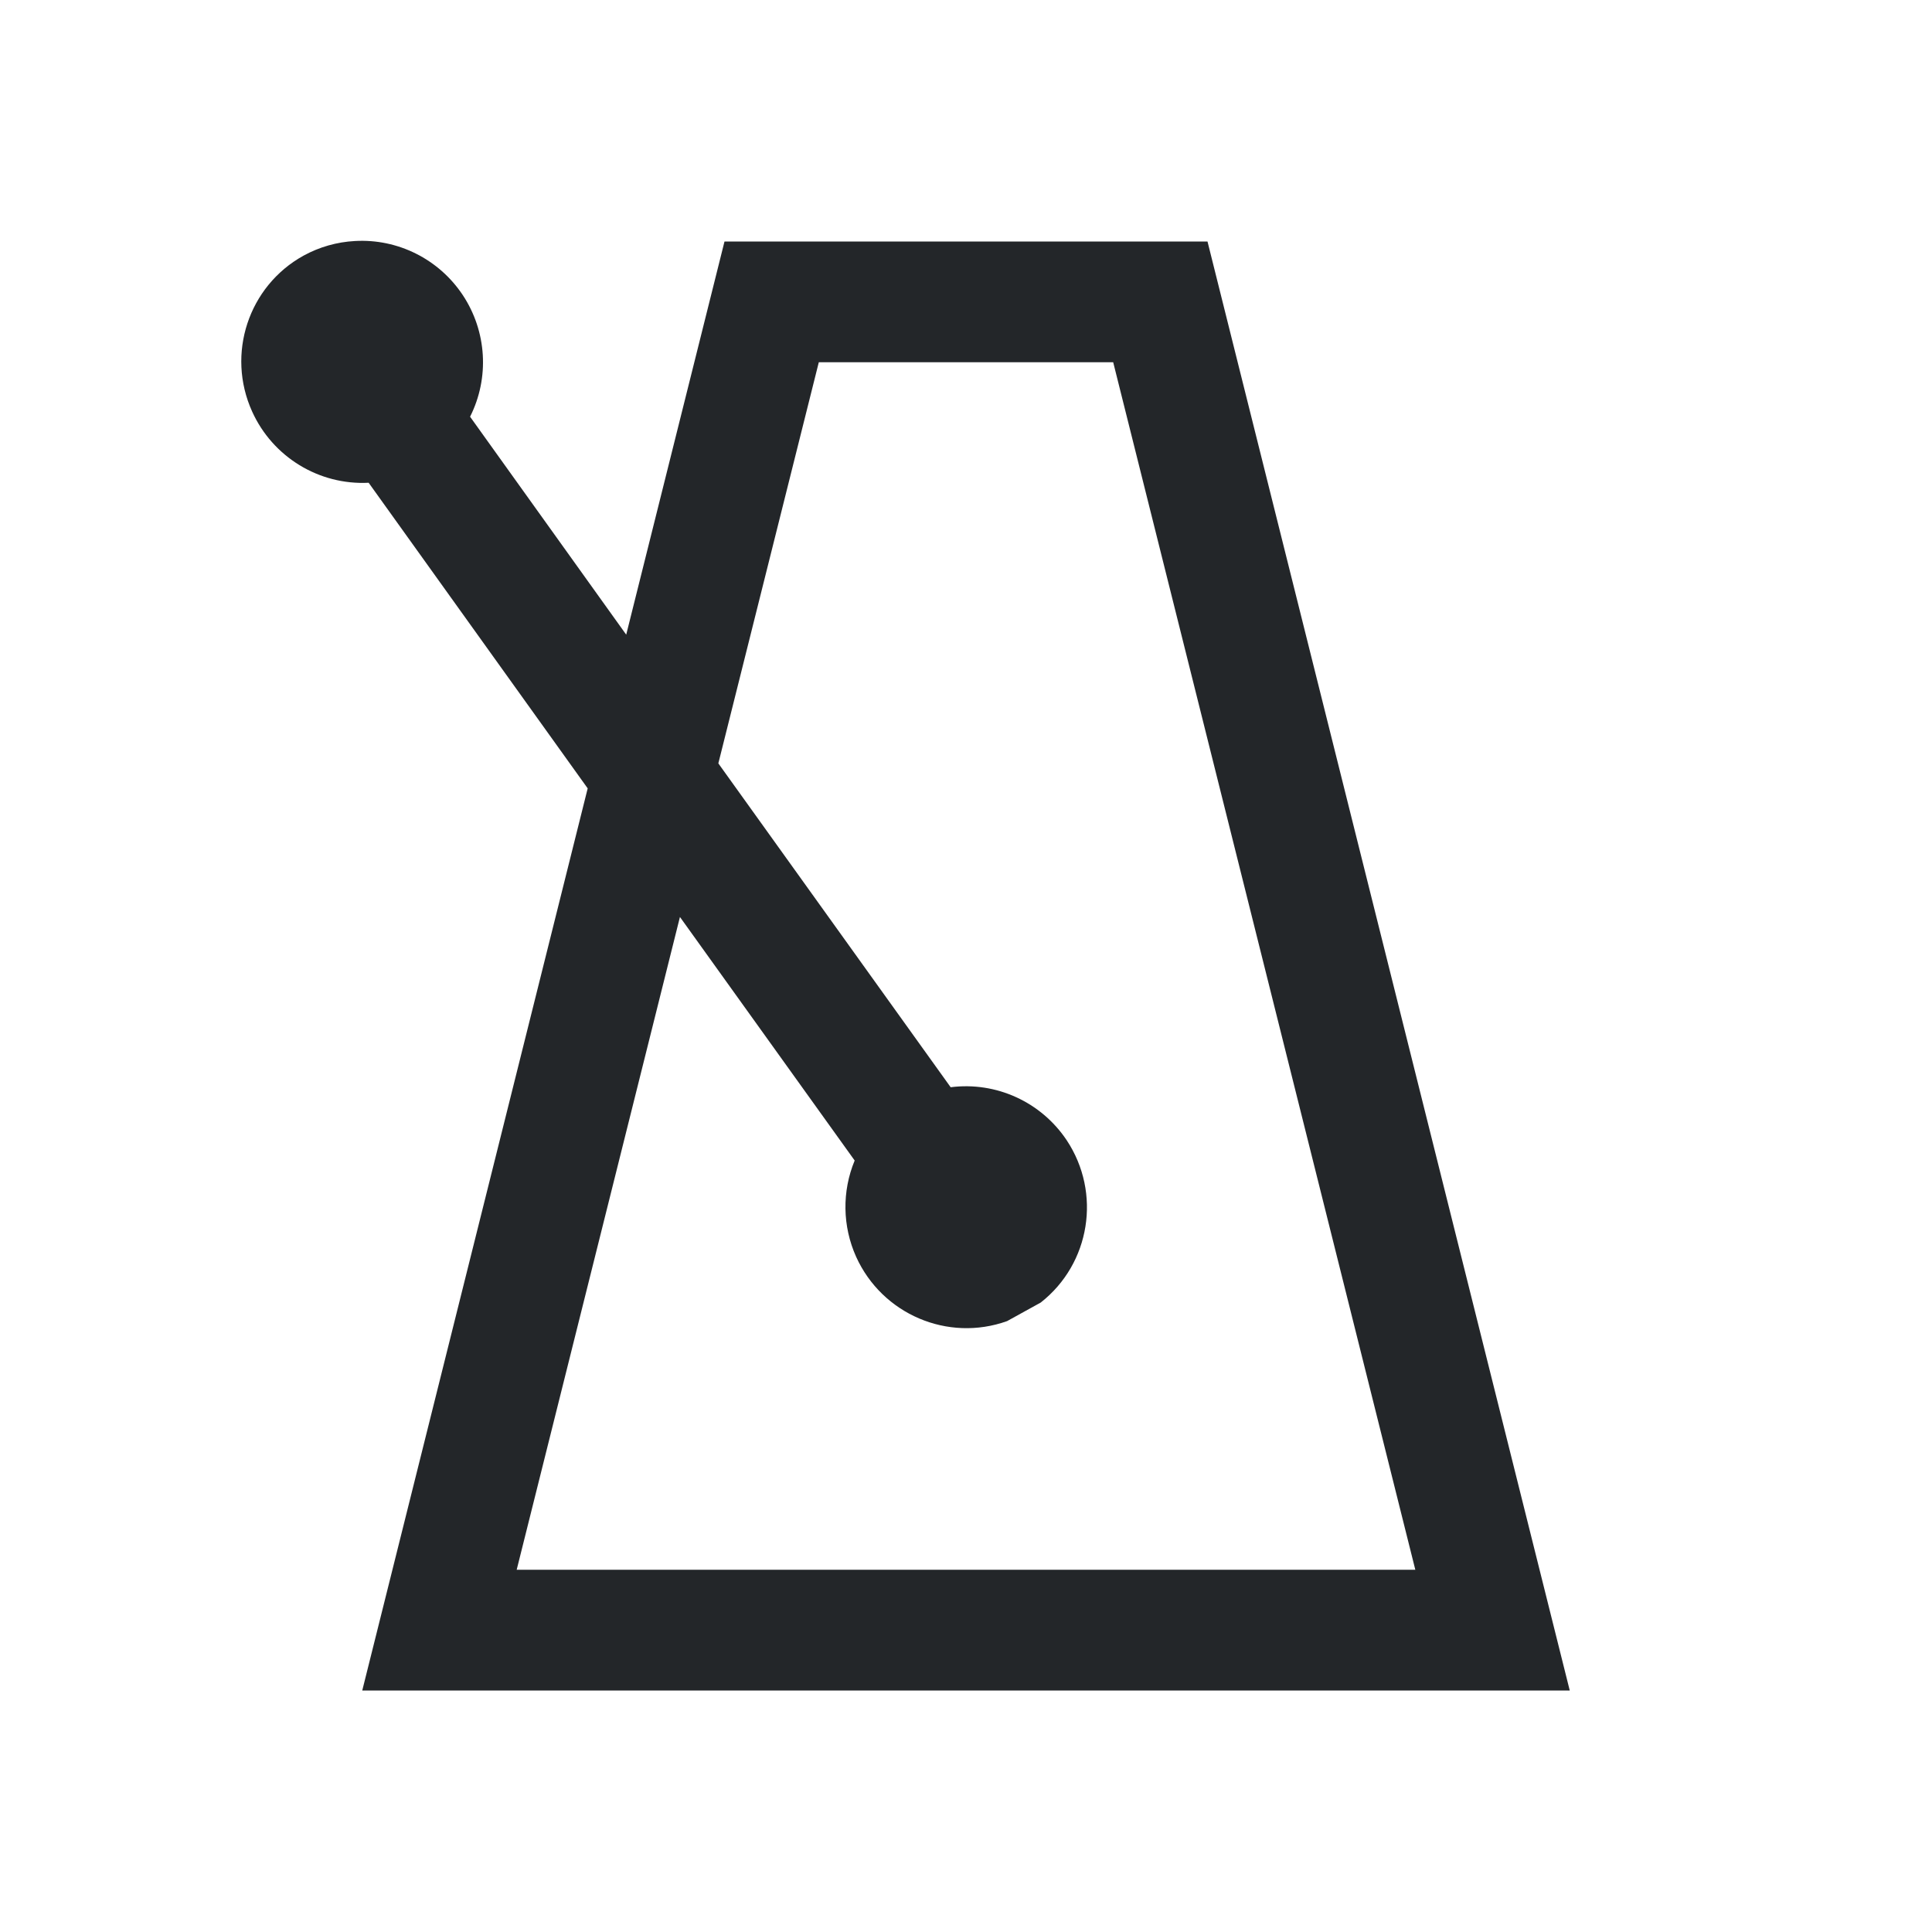
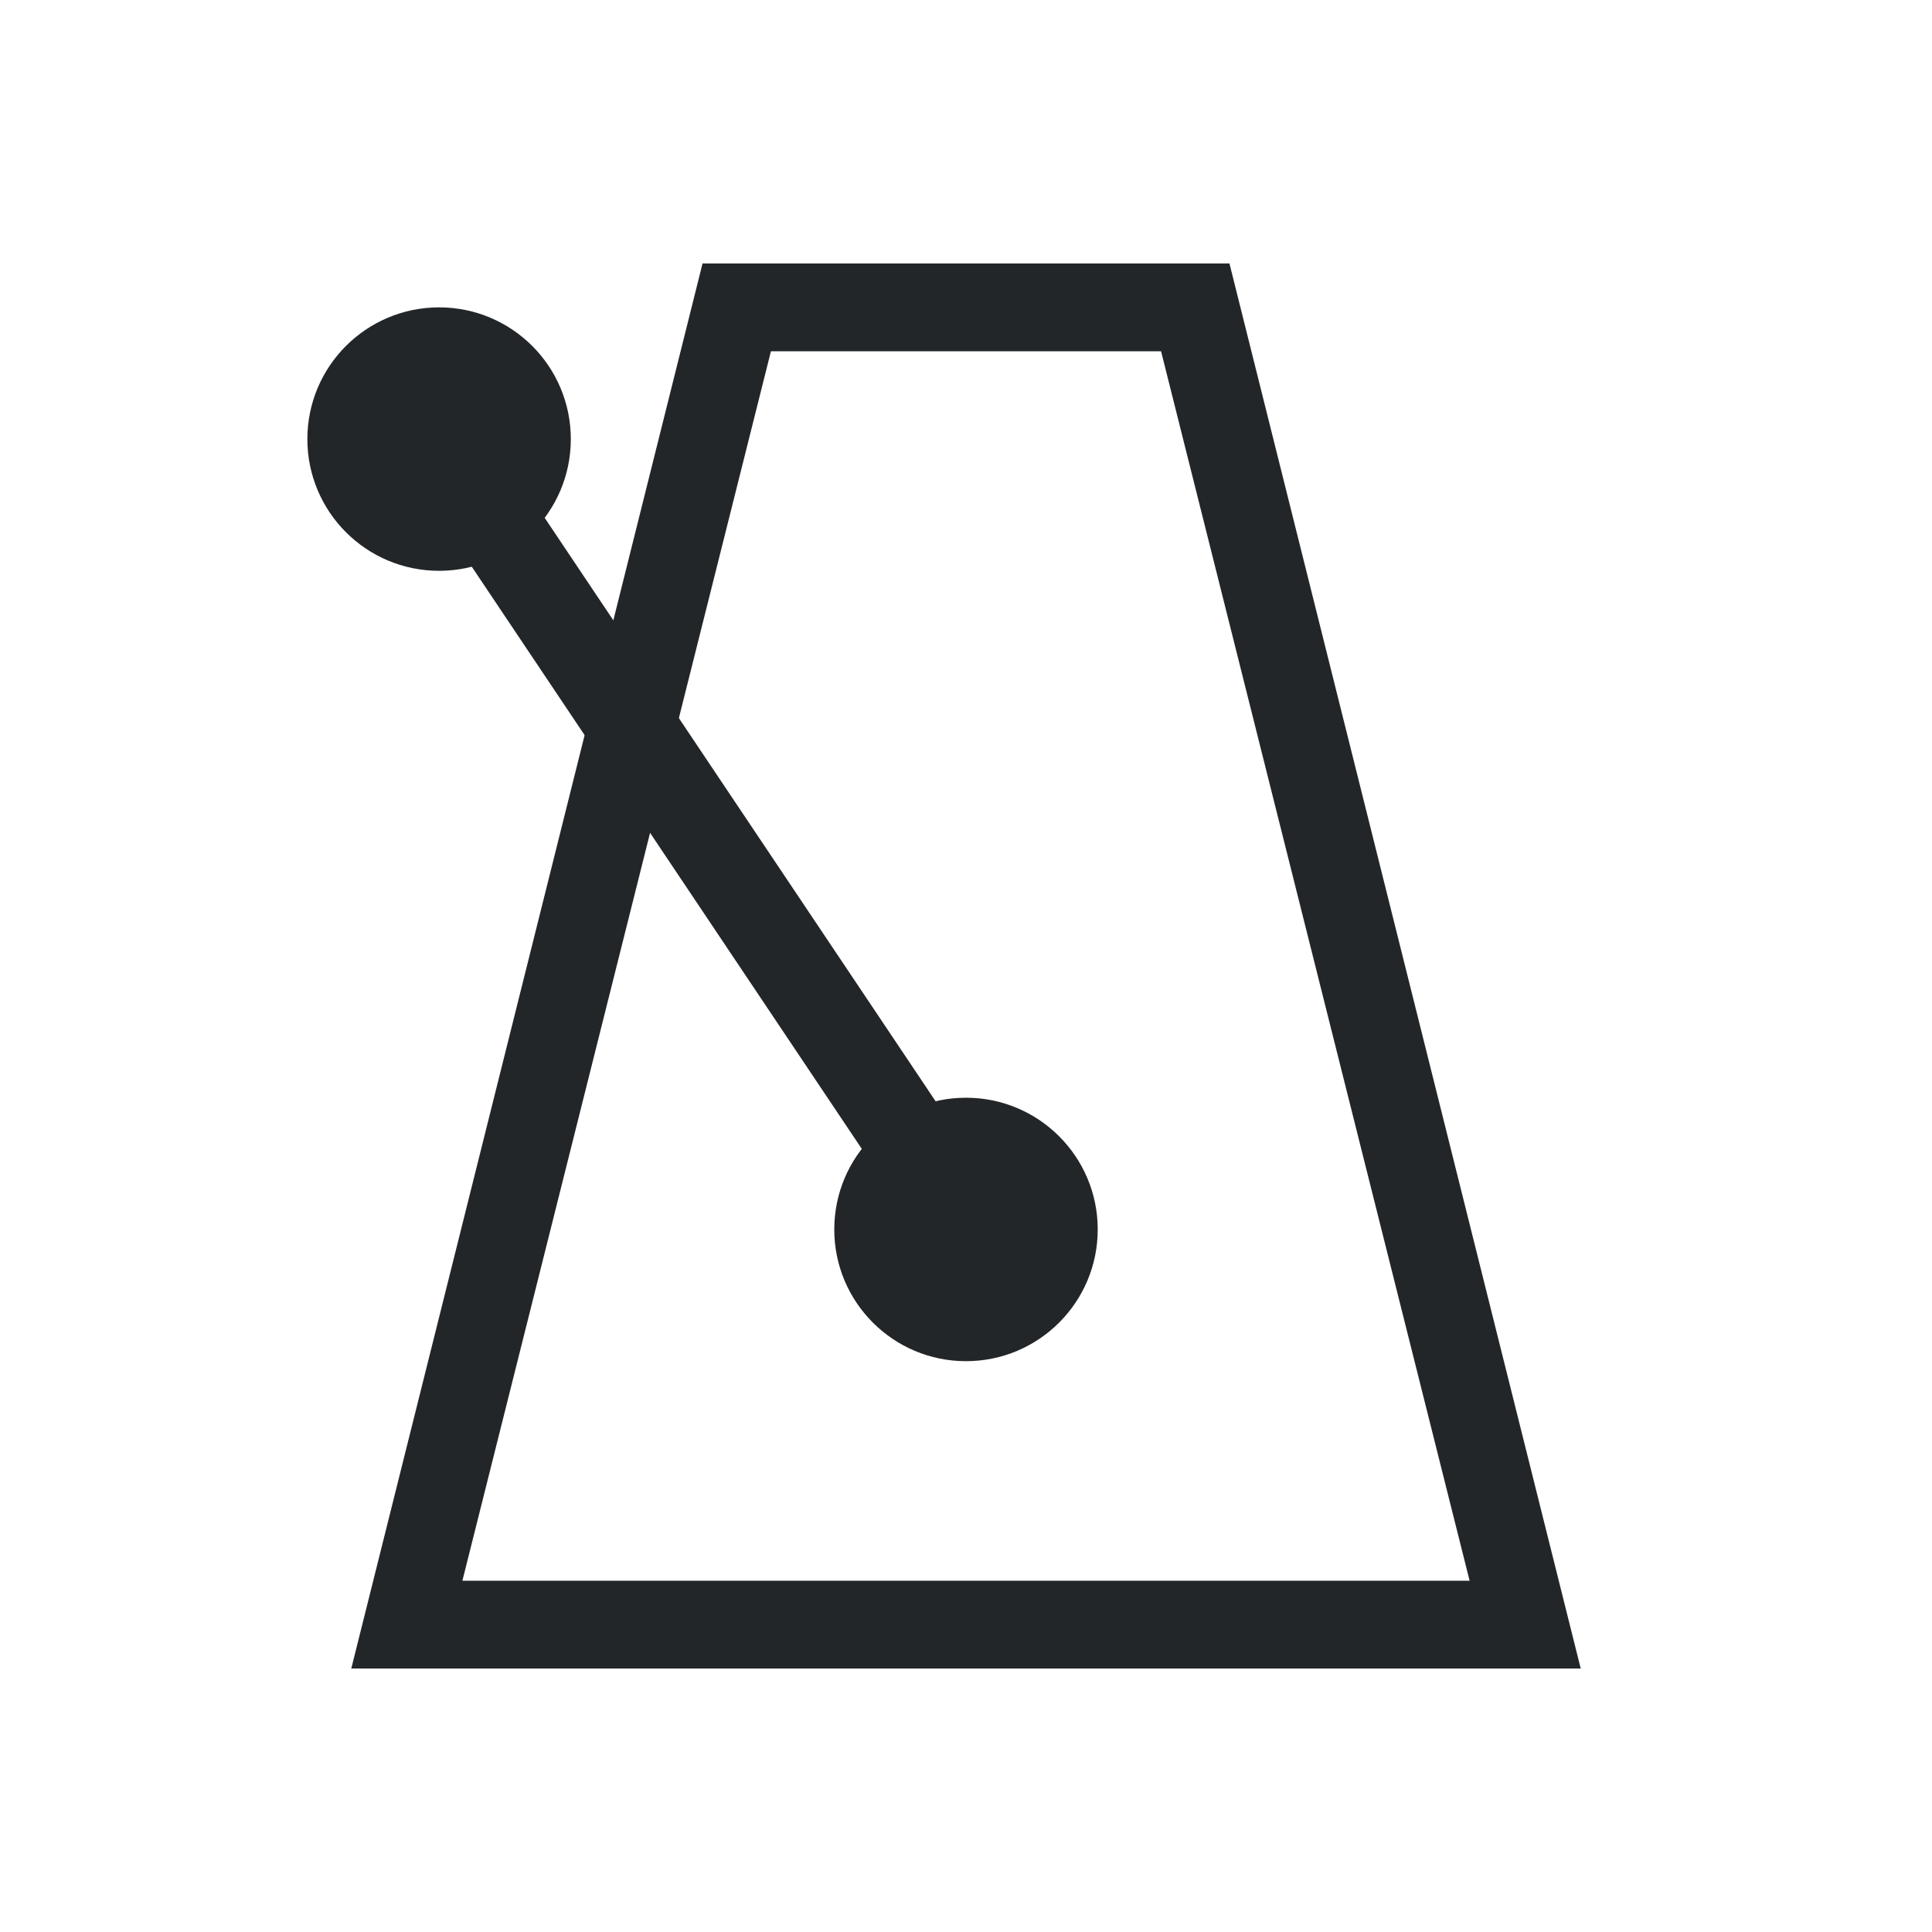
- <svg xmlns="http://www.w3.org/2000/svg" viewBox="0 0 16 16" version="1.1" id="svg238">
+ <svg xmlns="http://www.w3.org/2000/svg" viewBox="0 0 22 22" version="1.1" id="svg135">
  <defs id="defs3051">
    <style type="text/css" id="current-color-scheme">
      .ColorScheme-Text {
        color:#232629;
      }
      </style>
  </defs>
-   <path id="path576" style="color:#232629;fill:currentColor;fill-opacity:1;stroke:none;stroke-width:0.577" d="M 2.939 1.996 A 1.004 1 62.964 0 0 2.514 2.117 A 1.004 1 62.964 0 0 2.088 3.408 A 1.004 1 62.964 0 0 3.053 3.998 L 4.867 6.529 L 3 14 L 13 14 L 10 2 L 6 2 L 5.186 5.256 L 3.893 3.451 A 1.004 1 62.964 0 0 3.832 2.443 A 1.004 1 62.964 0 0 2.939 1.996 z M 6.781 3 L 9.219 3 L 11.721 13 L 4.279 13 L 5.631 7.594 L 7.078 9.611 A 1.004 1 62.964 0 0 7.09 10.408 A 1.004 1 62.964 0 0 8.34 10.941 L 8.619 10.787 A 1.004 1 62.964 0 0 8.834 9.443 A 1.004 1 62.964 0 0 7.873 9.004 L 5.949 6.322 L 6.781 3 z " />
+   <path style="fill:currentColor;fill-opacity:1;stroke:none" d="M 5.416,4.723 4.584,5.277 10.609,14.27 11.441,13.715 Z" class="ColorScheme-Text" id="path133" />
+   <path style="color:#232629;fill:currentColor;fill-opacity:1;stroke:none;stroke-width:0.95" d="M 4.903,18 4,19 18,19 17.097,18 Z" class="ColorScheme-Text" id="path133-7" />
+   <path style="color:#232629;fill:currentColor;fill-opacity:1;stroke:none;stroke-width:0.612" d="m 8,3 v 1 h 6 V 3 Z" class="ColorScheme-Text" id="path133-7-3" />
+   <path style="color:#232629;fill:currentColor;fill-opacity:1;stroke:none;stroke-width:1.009" d="M 4,19 5.046,18.874 8.983,3.186 8,3 Z" class="ColorScheme-Text" id="path133-9" />
+   <path style="color:#232629;fill:currentColor;fill-opacity:1;stroke:none;stroke-width:1.009" d="M 18,19 16.954,18.874 13.017,3.186 14,3 Z" class="ColorScheme-Text" id="path133-9-1" />
+   <circle style="fill:#232629;stroke-width:0.75" id="path2004" cx="11" cy="14" r="1.5" />
+   <circle style="fill:#232629;stroke-width:0.75" id="path2004-0" cx="5" cy="5" r="1.5" />
</svg>
